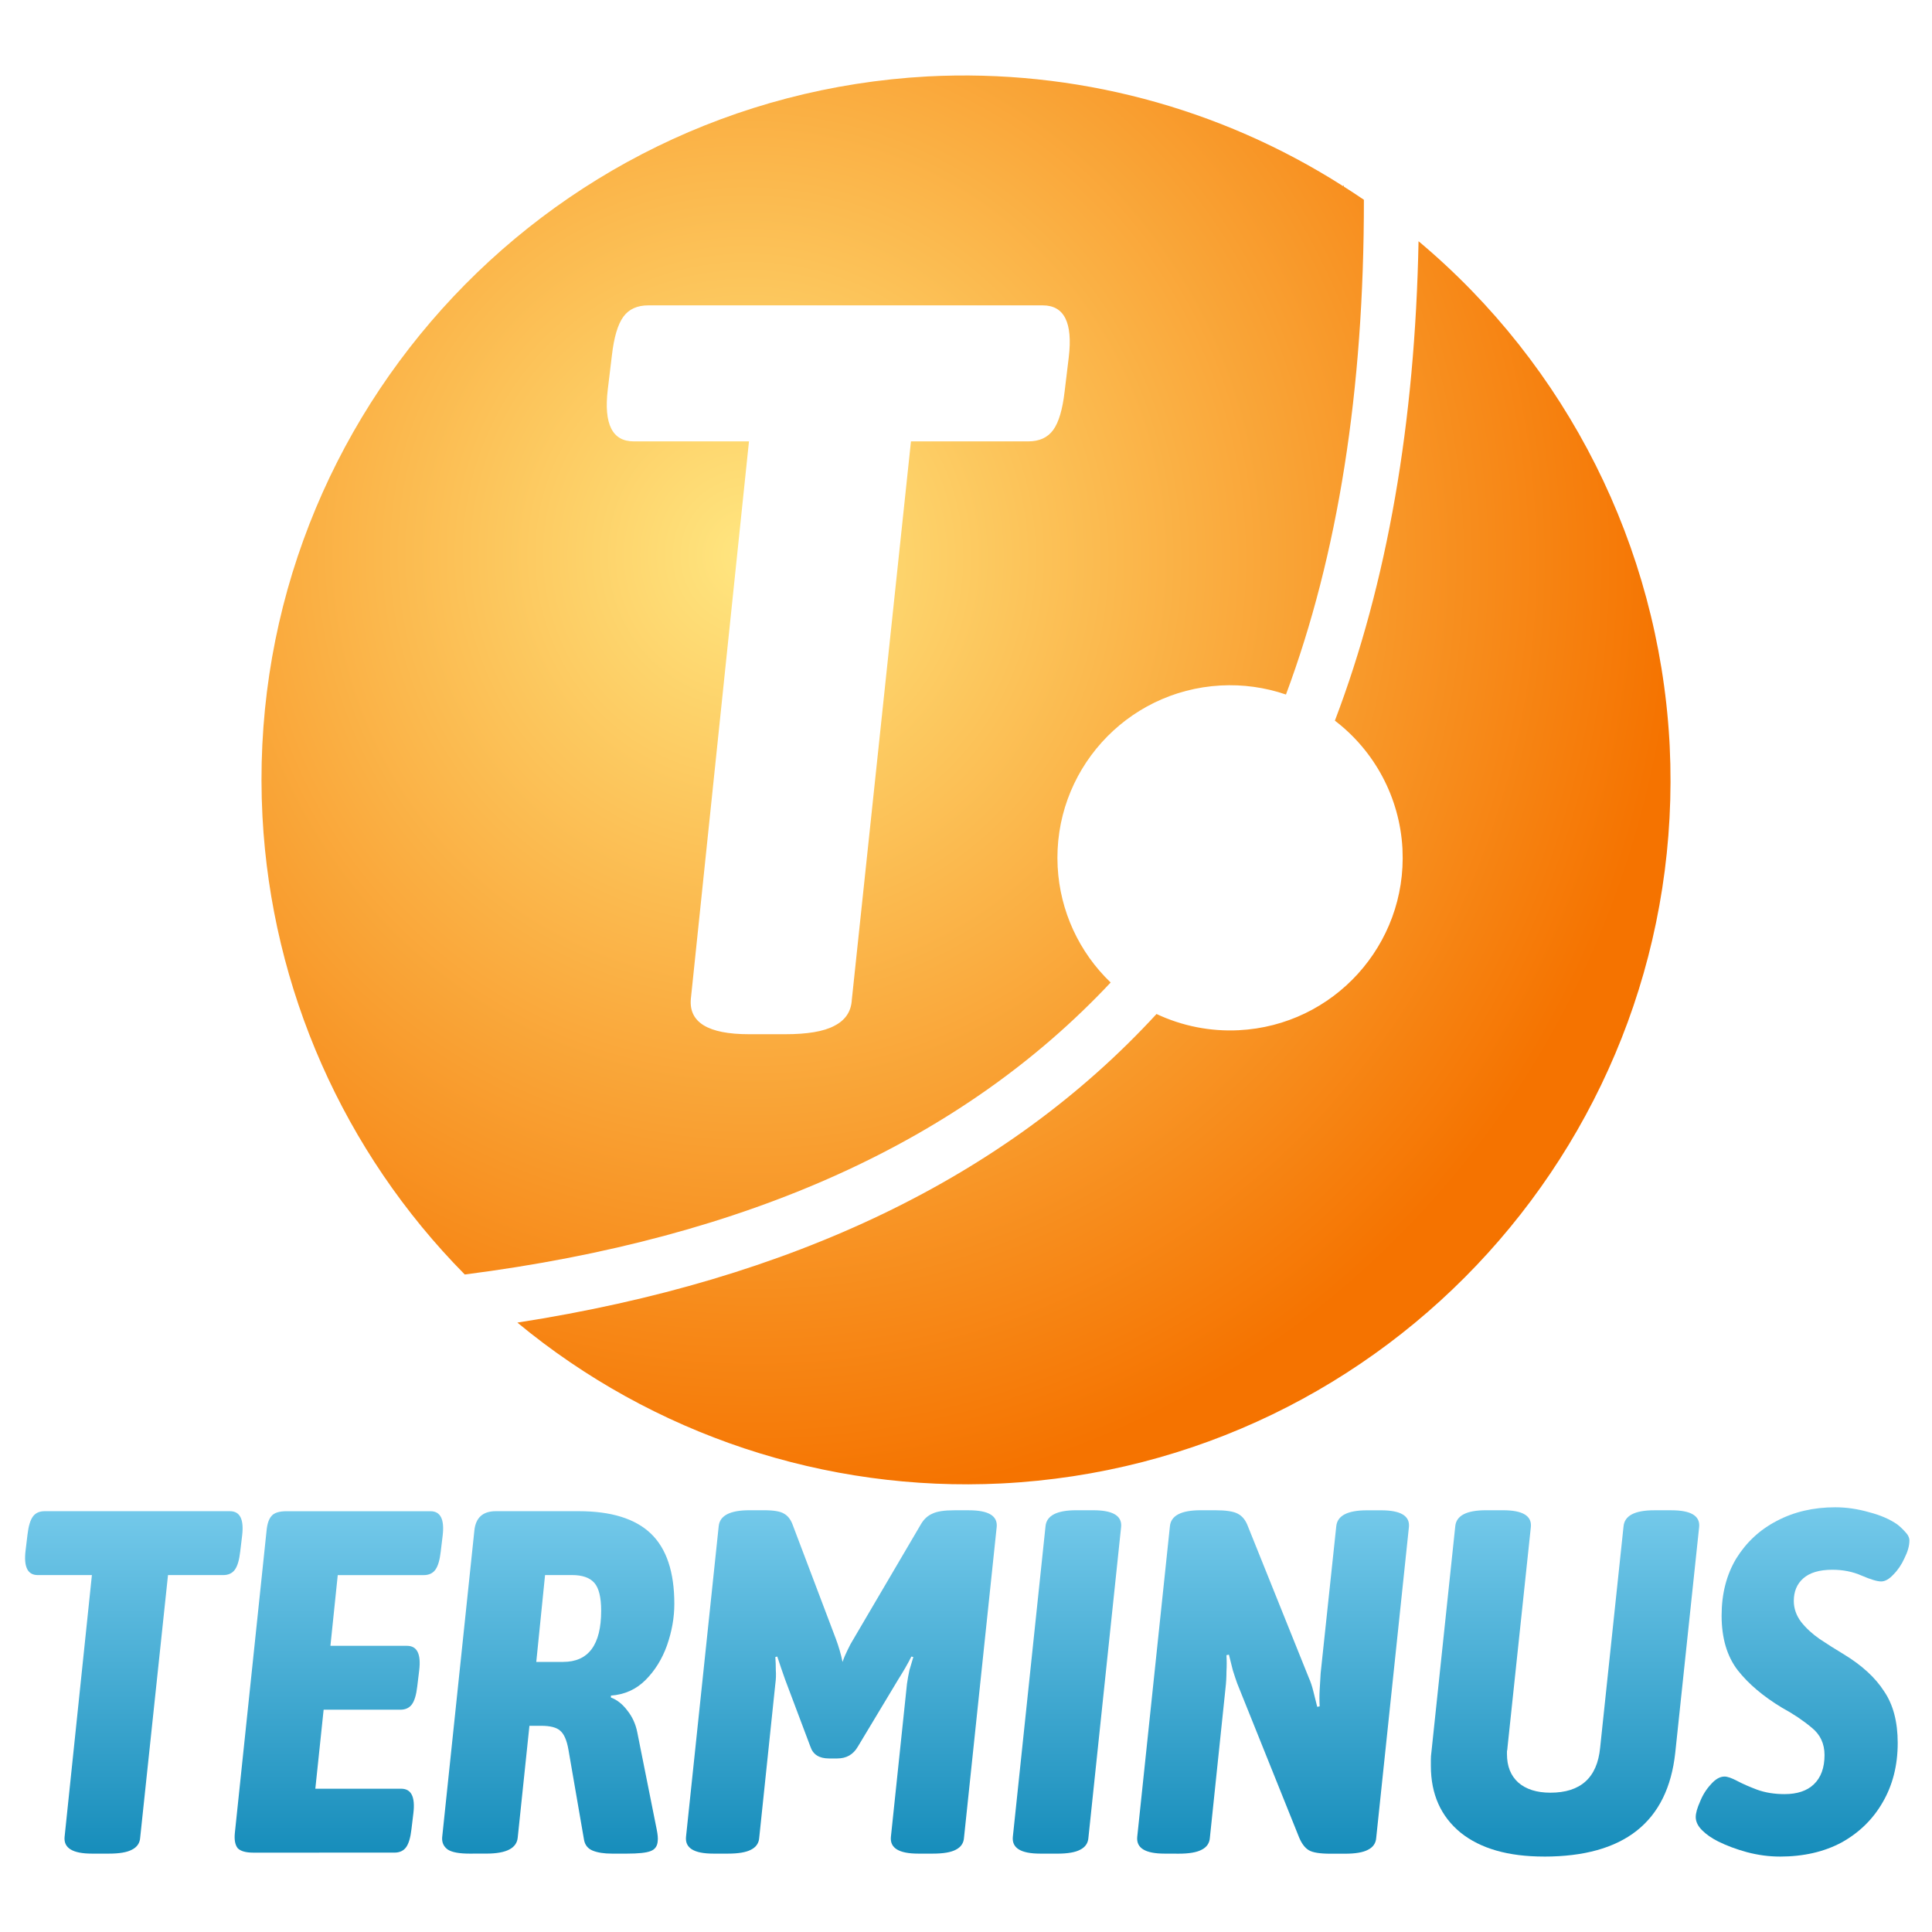
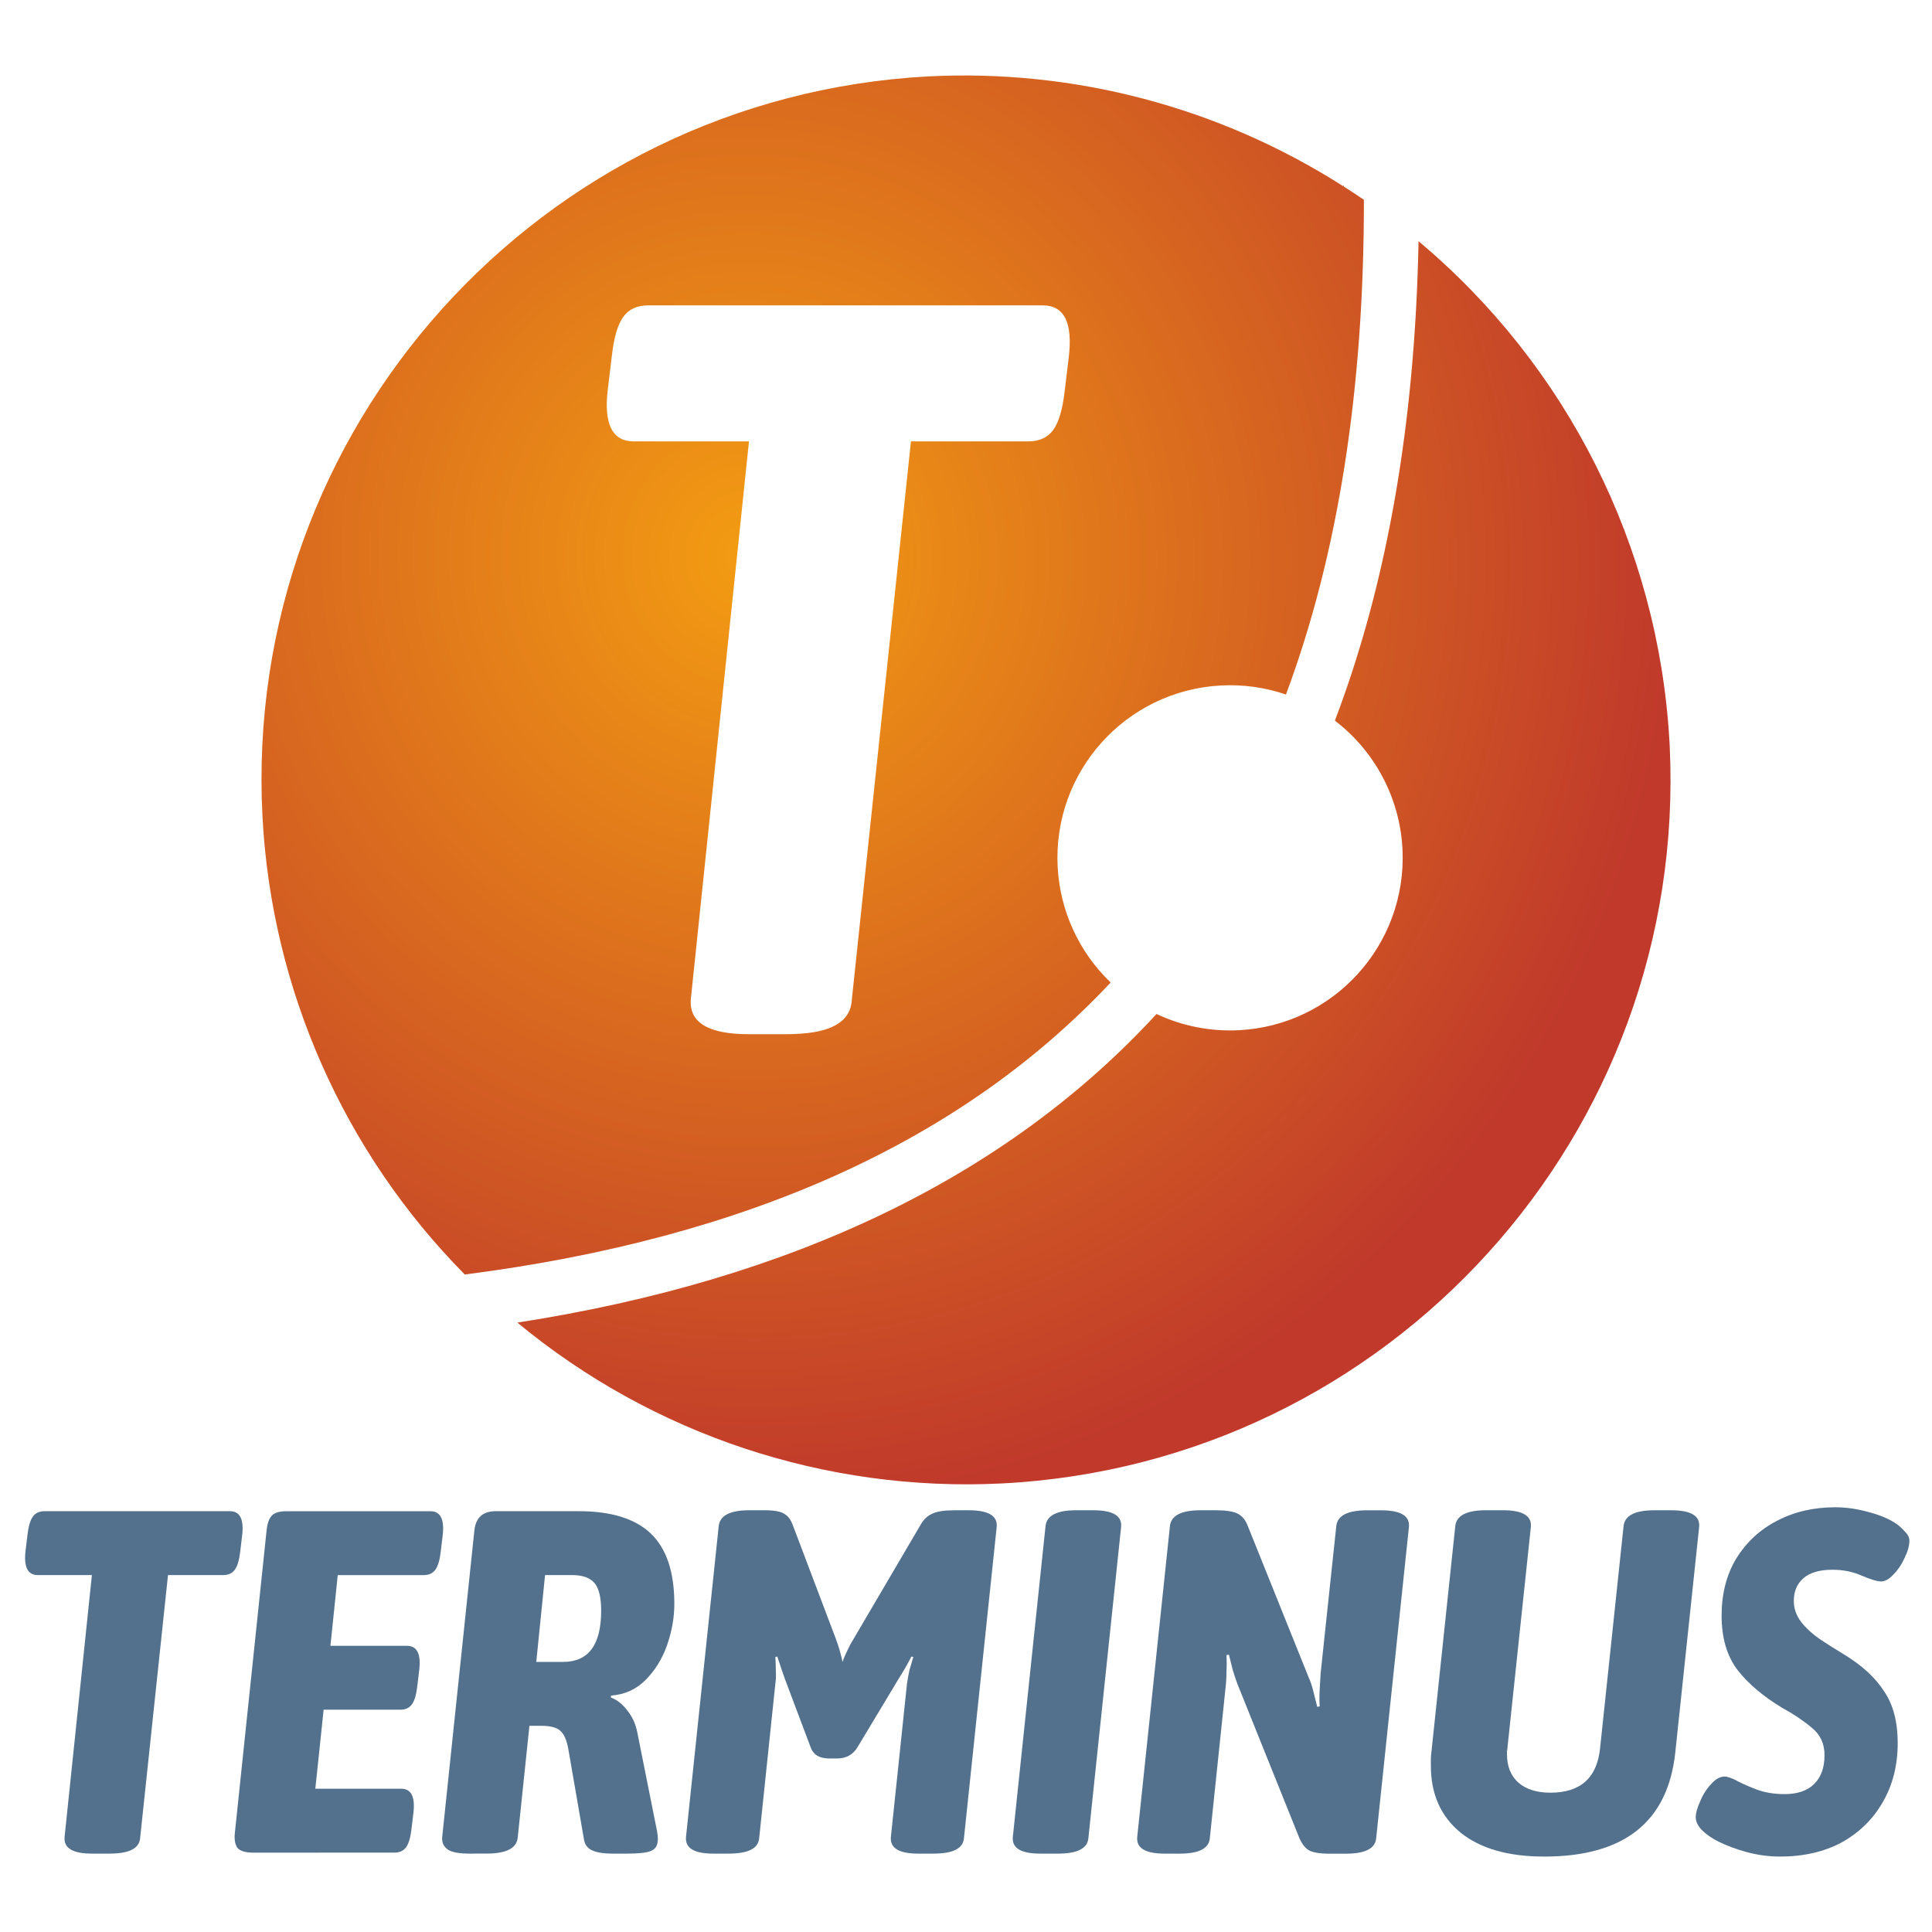
<svg xmlns="http://www.w3.org/2000/svg" xmlns:xlink="http://www.w3.org/1999/xlink" width="256" height="256" viewBox="0 0 67.733 67.733" version="1.1" id="svg1" xml:space="preserve">
  <defs id="defs1">
-     <linearGradient id="linearGradient40">
-       <stop style="stop-color:#75caeb;stop-opacity:1" offset="0" id="stop39" />
-       <stop style="stop-color:#158cba;stop-opacity:1" offset="1" id="stop40" />
-     </linearGradient>
-     <linearGradient id="linearGradient38">
-       <stop style="stop-color:#75caeb;stop-opacity:1" offset="0" id="stop37" />
-       <stop style="stop-color:#158cba;stop-opacity:1" offset="1" id="stop38" />
-     </linearGradient>
-     <linearGradient id="linearGradient36">
-       <stop style="stop-color:#75caeb;stop-opacity:1" offset="0" id="stop35" />
-       <stop style="stop-color:#158cba;stop-opacity:1" offset="1" id="stop36" />
-     </linearGradient>
-     <linearGradient id="linearGradient34">
-       <stop style="stop-color:#75caeb;stop-opacity:1" offset="0" id="stop33" />
-       <stop style="stop-color:#158cba;stop-opacity:1" offset="1" id="stop34" />
-     </linearGradient>
-     <linearGradient id="linearGradient32">
-       <stop style="stop-color:#75caeb;stop-opacity:1" offset="0" id="stop31" />
-       <stop style="stop-color:#158cba;stop-opacity:1" offset="1" id="stop32" />
-     </linearGradient>
-     <linearGradient id="linearGradient30">
-       <stop style="stop-color:#75caeb;stop-opacity:1" offset="0" id="stop29" />
-       <stop style="stop-color:#158cba;stop-opacity:1" offset="1" id="stop30" />
-     </linearGradient>
-     <linearGradient id="linearGradient28">
-       <stop style="stop-color:#75caeb;stop-opacity:1" offset="0" id="stop27" />
-       <stop style="stop-color:#158cba;stop-opacity:1" offset="1" id="stop28" />
-     </linearGradient>
-     <linearGradient id="linearGradient19">
-       <stop style="stop-color:#75caeb;stop-opacity:1" offset="0" id="stop19" />
-       <stop style="stop-color:#158cba;stop-opacity:1" offset="1" id="stop20" />
-     </linearGradient>
    <linearGradient id="linearGradient1">
-       <stop style="stop-color:#ffe680;stop-opacity:1" offset="0" id="stop1" />
-       <stop style="stop-color:#f57300;stop-opacity:1" offset="1" id="stop2" />
+       <stop style="stop-color:#f39c12;stop-opacity:1" offset="0" id="stop1" />
+       <stop style="stop-color:#c0392b;stop-opacity:1" offset="1" id="stop2" />
    </linearGradient>
    <radialGradient xlink:href="#linearGradient1" id="radialGradient2" cx="29.905" cy="14.551" fx="29.905" fy="14.551" r="16.933" gradientUnits="userSpaceOnUse" gradientTransform="matrix(0.2389499,1.959343,-1.907042,0.2325715,46.87637,-42.48747)" />
-     <linearGradient xlink:href="#linearGradient19" id="linearGradient20" x1="33.443" y1="52.767" x2="33.443" y2="65.209" gradientUnits="userSpaceOnUse" />
-     <linearGradient xlink:href="#linearGradient40" id="linearGradient21" x1="33.443" y1="52.767" x2="33.443" y2="65.209" gradientUnits="userSpaceOnUse" />
-     <linearGradient xlink:href="#linearGradient38" id="linearGradient22" x1="33.443" y1="52.767" x2="33.443" y2="65.209" gradientUnits="userSpaceOnUse" />
-     <linearGradient xlink:href="#linearGradient36" id="linearGradient23" x1="33.443" y1="52.767" x2="33.443" y2="65.209" gradientUnits="userSpaceOnUse" />
-     <linearGradient xlink:href="#linearGradient34" id="linearGradient24" x1="33.443" y1="52.767" x2="33.443" y2="65.209" gradientUnits="userSpaceOnUse" />
-     <linearGradient xlink:href="#linearGradient32" id="linearGradient25" x1="33.443" y1="52.767" x2="33.443" y2="65.209" gradientUnits="userSpaceOnUse" />
-     <linearGradient xlink:href="#linearGradient30" id="linearGradient26" x1="33.443" y1="52.767" x2="33.443" y2="65.209" gradientUnits="userSpaceOnUse" />
-     <linearGradient xlink:href="#linearGradient28" id="linearGradient27" x1="33.443" y1="52.767" x2="33.443" y2="65.209" gradientUnits="userSpaceOnUse" />
  </defs>
  <g id="layer1">
    <path id="path1" style="fill:url(#radialGradient2);stroke:none;stroke-width:0.438;stroke-linecap:round;stroke-linejoin:round;paint-order:stroke markers fill" d="M 32.526,2.679 A 24.699,24.699 0 0 0 9.202,28.631 24.699,24.699 0 0 0 16.294,44.682 c 9.953,-1.275 17.451,-4.7 22.644,-10.237 a 6.052,6.052 0 0 1 -1.858,-4.054 6.052,6.052 0 0 1 5.715,-6.359 6.052,6.052 0 0 1 2.289,0.317 C 46.906,19.461 47.822,13.689 47.816,7.004 A 24.699,24.699 0 0 0 47.112,6.541 c -0.002,-0.017 -7.99e-4,-0.032 -0.003,-0.049 l -0.025,0.032 A 24.699,24.699 0 0 0 32.526,2.679 Z M 49.732,8.457 C 49.61,14.82 48.638,20.43 46.799,25.265 a 6.052,6.052 0 0 1 2.368,4.468 l 0.002,0.05 a 6.052,6.052 0 0 1 -5.741,6.335 6.052,6.052 0 0 1 -2.882,-0.569 c -5.271,5.73 -12.786,9.326 -22.408,10.819 a 24.699,24.699 0 0 0 16.968,5.64 24.699,24.699 0 0 0 23.431,-25.855 L 58.526,25.948 A 24.699,24.699 0 0 0 49.732,8.457 Z M 22.728,10.706 h 13.831 c 0.752,0 1.055,0.607 0.91,1.82 l -0.145,1.201 c -0.073,0.631 -0.206,1.08 -0.4,1.347 -0.194,0.267 -0.485,0.4 -0.874,0.4 h -4.113 l -2.074,19.582 c -0.024,0.413 -0.231,0.716 -0.619,0.911 -0.364,0.194 -0.935,0.291 -1.711,0.291 H 26.258 c -1.432,0 -2.111,-0.413 -2.038,-1.238 L 26.258,15.474 h -4.04 c -0.752,0 -1.055,-0.606 -0.91,-1.82 l 0.145,-1.201 c 0.073,-0.631 0.206,-1.08 0.4,-1.347 0.194,-0.267 0.485,-0.4 0.874,-0.4 z" />
-     <path style="font-style:italic;font-weight:bold;font-size:17.101px;font-family:'Asap Condensed';-inkscape-font-specification:'Asap Condensed,  Bold Italic';letter-spacing:0px;stroke-width:1.603;stroke-linecap:round;stroke-linejoin:round;paint-order:stroke markers fill;fill:url(#linearGradient20);fill-opacity:1" d="m 62.391,65.088 q -0.564,0 -1.146,-0.154 -0.564,-0.154 -1.009,-0.376 -0.342,-0.171 -0.564,-0.393 -0.222,-0.222 -0.222,-0.462 0,-0.205 0.154,-0.547 0.137,-0.342 0.376,-0.599 0.239,-0.274 0.479,-0.274 0.154,0 0.445,0.154 0.291,0.154 0.701,0.308 0.428,0.154 0.958,0.154 0.667,0 1.026,-0.342 0.376,-0.359 0.376,-1.026 0,-0.599 -0.445,-0.958 -0.445,-0.376 -1.043,-0.701 -0.992,-0.599 -1.556,-1.317 -0.564,-0.735 -0.564,-1.915 0,-1.146 0.513,-2.001 0.53,-0.855 1.419,-1.317 0.906,-0.479 2.052,-0.479 0.581,0 1.18,0.171 0.599,0.154 0.992,0.428 0.137,0.103 0.274,0.257 0.154,0.154 0.154,0.308 0,0.274 -0.171,0.616 -0.154,0.342 -0.393,0.581 -0.222,0.239 -0.428,0.239 -0.205,0 -0.684,-0.205 -0.462,-0.205 -1.026,-0.205 -0.684,0 -1.026,0.308 -0.325,0.291 -0.325,0.787 0,0.393 0.257,0.735 0.257,0.325 0.65,0.599 0.41,0.274 0.838,0.53 0.958,0.581 1.419,1.3 0.479,0.701 0.479,1.813 0,1.18 -0.53,2.086 -0.513,0.889 -1.436,1.402 -0.923,0.496 -2.172,0.496 z" id="path10" />
-     <path style="font-style:italic;font-weight:bold;font-size:17.101px;font-family:'Asap Condensed';-inkscape-font-specification:'Asap Condensed,  Bold Italic';letter-spacing:0px;stroke-width:1.603;stroke-linecap:round;stroke-linejoin:round;paint-order:stroke markers fill;fill:url(#linearGradient21);fill-opacity:1" d="m 54.131,65.088 q -1.881,0 -2.924,-0.838 -1.043,-0.855 -1.043,-2.343 0,-0.12 0,-0.222 0,-0.12 0.017,-0.239 l 0.838,-7.935 q 0.051,-0.564 1.077,-0.564 h 0.599 q 1.026,0 0.975,0.581 l -0.821,7.747 q 0,0.051 -0.017,0.12 0,0.051 0,0.103 0,0.633 0.393,0.992 0.41,0.359 1.129,0.359 1.59,0 1.744,-1.573 l 0.821,-7.764 q 0.051,-0.564 1.077,-0.564 h 0.599 q 1.026,0 0.975,0.581 l -0.838,7.918 q -0.393,3.642 -4.6,3.642 z" id="path9" />
-     <path style="font-style:italic;font-weight:bold;font-size:17.101px;font-family:'Asap Condensed';-inkscape-font-specification:'Asap Condensed,  Bold Italic';letter-spacing:0px;stroke-width:1.603;stroke-linecap:round;stroke-linejoin:round;paint-order:stroke markers fill;fill:url(#linearGradient22);fill-opacity:1" d="m 40.827,64.985 q -1.009,0 -0.958,-0.581 l 1.146,-10.893 q 0.051,-0.564 1.077,-0.564 h 0.513 q 0.564,0 0.787,0.12 0.239,0.12 0.359,0.445 l 2.138,5.318 q 0.086,0.188 0.154,0.462 0.068,0.274 0.137,0.547 l 0.086,-0.017 q -0.017,-0.291 0,-0.581 0.017,-0.291 0.034,-0.581 l 0.547,-5.147 q 0.051,-0.564 1.077,-0.564 h 0.496 q 1.026,0 0.975,0.581 l -1.146,10.893 q -0.017,0.291 -0.291,0.428 -0.257,0.137 -0.804,0.137 h -0.513 q -0.547,0 -0.752,-0.12 -0.205,-0.12 -0.342,-0.445 l -2.172,-5.404 q -0.068,-0.188 -0.154,-0.462 -0.068,-0.274 -0.137,-0.547 l -0.086,0.017 q 0.017,0.291 0,0.581 0,0.291 -0.034,0.581 l -0.547,5.233 q -0.017,0.291 -0.291,0.428 -0.257,0.137 -0.804,0.137 z" id="path8" />
-     <path style="font-style:italic;font-weight:bold;font-size:17.101px;font-family:'Asap Condensed';-inkscape-font-specification:'Asap Condensed,  Bold Italic';letter-spacing:0px;stroke-width:1.603;stroke-linecap:round;stroke-linejoin:round;paint-order:stroke markers fill;fill:url(#linearGradient23);fill-opacity:1" d="m 36.466,64.985 q -1.009,0 -0.958,-0.581 l 1.146,-10.893 q 0.051,-0.564 1.077,-0.564 h 0.599 q 1.026,0 0.975,0.581 l -1.146,10.893 q -0.017,0.291 -0.291,0.428 -0.257,0.137 -0.804,0.137 z" id="path7" />
-     <path style="font-style:italic;font-weight:bold;font-size:17.101px;font-family:'Asap Condensed';-inkscape-font-specification:'Asap Condensed,  Bold Italic';letter-spacing:0px;stroke-width:1.603;stroke-linecap:round;stroke-linejoin:round;paint-order:stroke markers fill;fill:url(#linearGradient24);fill-opacity:1" d="m 25.008,64.985 q -1.009,0 -0.958,-0.581 l 1.146,-10.893 q 0.051,-0.564 1.077,-0.564 h 0.513 q 0.513,0 0.701,0.12 0.188,0.103 0.291,0.359 l 1.522,4.019 q 0.154,0.41 0.239,0.821 0.068,-0.205 0.171,-0.41 0.103,-0.222 0.222,-0.41 l 2.36,-4.019 q 0.154,-0.257 0.393,-0.359 0.239,-0.12 0.77,-0.12 h 0.513 q 1.026,0 0.975,0.581 l -1.146,10.893 q -0.017,0.291 -0.291,0.428 Q 33.251,64.985 32.704,64.985 H 32.191 q -1.009,0 -0.958,-0.581 l 0.564,-5.37 q 0.034,-0.239 0.086,-0.479 0.068,-0.239 0.137,-0.462 l -0.068,-0.017 q -0.103,0.205 -0.222,0.41 -0.12,0.205 -0.239,0.393 l -1.419,2.36 q -0.239,0.41 -0.718,0.41 h -0.291 q -0.513,0 -0.65,-0.41 l -0.889,-2.36 q -0.068,-0.188 -0.137,-0.393 -0.068,-0.205 -0.137,-0.41 l -0.068,0.017 q 0.017,0.222 0.017,0.462 0.017,0.239 -0.017,0.479 l -0.564,5.387 q -0.017,0.291 -0.291,0.428 Q 26.069,64.985 25.521,64.985 Z" id="path6" />
-     <path style="font-style:italic;font-weight:bold;font-size:17.101px;font-family:'Asap Condensed';-inkscape-font-specification:'Asap Condensed,  Bold Italic';letter-spacing:0px;stroke-width:1.603;stroke-linecap:round;stroke-linejoin:round;paint-order:stroke markers fill;fill:url(#linearGradient25);fill-opacity:1" d="m 16.458,64.985 q -0.53,0 -0.752,-0.137 -0.222,-0.154 -0.205,-0.428 l 1.129,-10.756 q 0.068,-0.684 0.752,-0.684 h 2.907 q 1.71,0 2.531,0.787 0.821,0.787 0.821,2.463 0,0.718 -0.257,1.454 -0.257,0.718 -0.752,1.214 -0.496,0.496 -1.214,0.547 v 0.068 q 0.325,0.12 0.581,0.462 0.257,0.325 0.342,0.752 l 0.684,3.42 q 0.051,0.257 0.034,0.393 -0.017,0.274 -0.257,0.359 -0.222,0.086 -0.821,0.086 h -0.53 q -0.41,0 -0.667,-0.103 -0.257,-0.103 -0.308,-0.376 l -0.547,-3.164 q -0.086,-0.496 -0.291,-0.667 -0.188,-0.171 -0.667,-0.171 h -0.41 l -0.41,3.916 q -0.051,0.564 -1.094,0.564 z m 2.343,-6.721 h 0.941 q 1.334,0 1.334,-1.796 0,-0.701 -0.239,-0.975 -0.239,-0.274 -0.787,-0.274 h -0.941 z" id="path5" />
-     <path style="font-style:italic;font-weight:bold;font-size:17.101px;font-family:'Asap Condensed';-inkscape-font-specification:'Asap Condensed,  Bold Italic';letter-spacing:0px;stroke-width:1.603;stroke-linecap:round;stroke-linejoin:round;paint-order:stroke markers fill;fill:url(#linearGradient26);fill-opacity:1" d="m 8.882,64.951 q -0.393,0 -0.547,-0.154 Q 8.198,64.626 8.233,64.267 l 1.112,-10.602 q 0.034,-0.359 0.171,-0.513 0.137,-0.171 0.53,-0.171 h 5.045 q 0.53,0 0.428,0.855 l -0.068,0.564 q -0.051,0.445 -0.188,0.633 -0.137,0.188 -0.41,0.188 H 11.841 L 11.584,57.7 h 2.685 q 0.53,0 0.428,0.855 l -0.068,0.564 q -0.051,0.445 -0.188,0.633 -0.137,0.188 -0.41,0.188 h -2.685 l -0.291,2.77 h 3.01 q 0.53,0 0.428,0.855 l -0.068,0.564 q -0.051,0.445 -0.188,0.633 -0.137,0.188 -0.41,0.188 z" id="path4" />
-     <path style="font-style:italic;font-weight:bold;font-size:17.101px;font-family:'Asap Condensed';-inkscape-font-specification:'Asap Condensed,  Bold Italic';letter-spacing:0px;stroke-width:1.603;stroke-linecap:round;stroke-linejoin:round;paint-order:stroke markers fill;fill:url(#linearGradient27);fill-opacity:1" d="m 3.222,64.985 q -1.009,0 -0.958,-0.581 L 3.222,55.22 H 1.324 q -0.53,0 -0.428,-0.855 l 0.068,-0.564 Q 1.016,53.356 1.153,53.168 1.29,52.98 1.563,52.98 h 6.498 q 0.53,0 0.428,0.855 l -0.068,0.564 q -0.051,0.445 -0.188,0.633 -0.137,0.188 -0.41,0.188 H 5.89 l -0.975,9.2 Q 4.898,64.711 4.624,64.848 4.368,64.985 3.821,64.985 Z" id="text4" />
-     <g id="layer1-2" transform="translate(-37.11456,11.21315)">
-       <rect style="fill:#158cba;fill-opacity:1;stroke-width:0.08;stroke-linecap:round;stroke-linejoin:round;paint-order:stroke markers fill" id="rect1" width="3.122" height="3.122" x="14.181" y="2.069" />
-       <rect style="fill:#ff4136;fill-opacity:1;stroke-width:0.08;stroke-linecap:round;stroke-linejoin:round;paint-order:stroke markers fill" id="rect2" width="3.122" height="3.122" x="14.181" y="5.192" />
-       <rect style="fill:#ff851b;fill-opacity:1;stroke-width:0.08;stroke-linecap:round;stroke-linejoin:round;paint-order:stroke markers fill" id="rect3" width="3.122" height="3.122" x="14.181" y="8.314" />
-       <rect style="fill:#28b62c;fill-opacity:1;stroke-width:0.08;stroke-linecap:round;stroke-linejoin:round;paint-order:stroke markers fill" id="rect4" width="3.122" height="3.122" x="14.181" y="11.437" />
-       <rect style="fill:#75caeb;fill-opacity:1;stroke-width:0.08;stroke-linecap:round;stroke-linejoin:round;paint-order:stroke markers fill" id="rect5" width="3.122" height="3.122" x="14.181" y="14.559" />
-       <rect style="fill:#e83e8c;fill-opacity:1;stroke-width:0.08;stroke-linecap:round;stroke-linejoin:round;paint-order:stroke markers fill" id="rect6" width="3.122" height="3.122" x="14.181" y="17.681" />
-       <rect style="fill:#6f42c1;fill-opacity:1;stroke-width:0.08;stroke-linecap:round;stroke-linejoin:round;paint-order:stroke markers fill" id="rect7" width="3.122" height="3.122" x="14.181" y="20.804" />
-       <rect style="fill:#6610f2;fill-opacity:1;stroke-width:0.08;stroke-linecap:round;stroke-linejoin:round;paint-order:stroke markers fill" id="rect8" width="3.122" height="3.122" x="14.181" y="23.926" />
-       <rect style="fill:#20c997;fill-opacity:1;stroke-width:0.08;stroke-linecap:round;stroke-linejoin:round;paint-order:stroke markers fill" id="rect9" width="3.122" height="3.122" x="14.181" y="27.049" />
-     </g>
-     <rect style="fill:#158cba;fill-opacity:1;stroke-width:0.08;stroke-linecap:round;stroke-linejoin:round;paint-order:stroke markers fill" id="rect11" width="3.122" height="3.122" x="-32.198" y="13.282" />
-     <rect style="fill:#ff4136;fill-opacity:1;stroke-width:0.08;stroke-linecap:round;stroke-linejoin:round;paint-order:stroke markers fill" id="rect12" width="3.122" height="3.122" x="-32.198" y="16.405" />
-     <rect style="fill:#f57300;fill-opacity:1;stroke-width:0.08;stroke-linecap:round;stroke-linejoin:round;paint-order:stroke markers fill" id="rect13" width="3.122" height="3.122" x="-32.198" y="19.527" />
-     <rect style="fill:#28b62c;fill-opacity:1;stroke-width:0.08;stroke-linecap:round;stroke-linejoin:round;paint-order:stroke markers fill" id="rect14" width="3.122" height="3.122" x="-32.198" y="22.65" />
-     <rect style="fill:#75caeb;fill-opacity:1;stroke-width:0.08;stroke-linecap:round;stroke-linejoin:round;paint-order:stroke markers fill" id="rect15" width="3.122" height="3.122" x="-32.198" y="25.772" />
-     <rect style="fill:#f6a7cd;fill-opacity:1;stroke-width:0.08;stroke-linecap:round;stroke-linejoin:round;paint-order:stroke markers fill" id="rect16" width="3.122" height="3.122" x="-35.64" y="19.541" />
-     <rect style="fill:#6f42c1;fill-opacity:1;stroke-width:0.08;stroke-linecap:round;stroke-linejoin:round;paint-order:stroke markers fill" id="rect17" width="3.122" height="3.122" x="-32.198" y="32.017" />
-     <rect style="fill:#6610f2;fill-opacity:1;stroke-width:0.08;stroke-linecap:round;stroke-linejoin:round;paint-order:stroke markers fill" id="rect18" width="3.122" height="3.122" x="-32.198" y="35.14" />
-     <rect style="fill:#20c997;fill-opacity:1;stroke-width:0.08;stroke-linecap:round;stroke-linejoin:round;paint-order:stroke markers fill" id="rect19" width="3.122" height="3.122" x="-32.198" y="38.262" />
+     <path style="font-style:italic;font-weight:bold;font-size:17.101px;font-family:'Asap Condensed';-inkscape-font-specification:'Asap Condensed,  Bold Italic';letter-spacing:0px;stroke-width:1.603;stroke-linecap:round;stroke-linejoin:round;paint-order:stroke markers fill;fill:#53718d;fill-opacity:1" d="m 62.391,65.088 q -0.564,0 -1.146,-0.154 -0.564,-0.154 -1.009,-0.376 -0.342,-0.171 -0.564,-0.393 -0.222,-0.222 -0.222,-0.462 0,-0.205 0.154,-0.547 0.137,-0.342 0.376,-0.599 0.239,-0.274 0.479,-0.274 0.154,0 0.445,0.154 0.291,0.154 0.701,0.308 0.428,0.154 0.958,0.154 0.667,0 1.026,-0.342 0.376,-0.359 0.376,-1.026 0,-0.599 -0.445,-0.958 -0.445,-0.376 -1.043,-0.701 -0.992,-0.599 -1.556,-1.317 -0.564,-0.735 -0.564,-1.915 0,-1.146 0.513,-2.001 0.53,-0.855 1.419,-1.317 0.906,-0.479 2.052,-0.479 0.581,0 1.18,0.171 0.599,0.154 0.992,0.428 0.137,0.103 0.274,0.257 0.154,0.154 0.154,0.308 0,0.274 -0.171,0.616 -0.154,0.342 -0.393,0.581 -0.222,0.239 -0.428,0.239 -0.205,0 -0.684,-0.205 -0.462,-0.205 -1.026,-0.205 -0.684,0 -1.026,0.308 -0.325,0.291 -0.325,0.787 0,0.393 0.257,0.735 0.257,0.325 0.65,0.599 0.41,0.274 0.838,0.53 0.958,0.581 1.419,1.3 0.479,0.701 0.479,1.813 0,1.18 -0.53,2.086 -0.513,0.889 -1.436,1.402 -0.923,0.496 -2.172,0.496 z" id="path10" />
+     <path style="font-style:italic;font-weight:bold;font-size:17.101px;font-family:'Asap Condensed';-inkscape-font-specification:'Asap Condensed,  Bold Italic';letter-spacing:0px;stroke-width:1.603;stroke-linecap:round;stroke-linejoin:round;paint-order:stroke markers fill;fill:#53718d;fill-opacity:1" d="m 54.131,65.088 q -1.881,0 -2.924,-0.838 -1.043,-0.855 -1.043,-2.343 0,-0.12 0,-0.222 0,-0.12 0.017,-0.239 l 0.838,-7.935 q 0.051,-0.564 1.077,-0.564 h 0.599 q 1.026,0 0.975,0.581 l -0.821,7.747 q 0,0.051 -0.017,0.12 0,0.051 0,0.103 0,0.633 0.393,0.992 0.41,0.359 1.129,0.359 1.59,0 1.744,-1.573 l 0.821,-7.764 q 0.051,-0.564 1.077,-0.564 h 0.599 q 1.026,0 0.975,0.581 l -0.838,7.918 q -0.393,3.642 -4.6,3.642 z" id="path9" />
+     <path style="font-style:italic;font-weight:bold;font-size:17.101px;font-family:'Asap Condensed';-inkscape-font-specification:'Asap Condensed,  Bold Italic';letter-spacing:0px;stroke-width:1.603;stroke-linecap:round;stroke-linejoin:round;paint-order:stroke markers fill;fill:#53718d;fill-opacity:1" d="m 40.827,64.985 q -1.009,0 -0.958,-0.581 l 1.146,-10.893 q 0.051,-0.564 1.077,-0.564 h 0.513 q 0.564,0 0.787,0.12 0.239,0.12 0.359,0.445 l 2.138,5.318 q 0.086,0.188 0.154,0.462 0.068,0.274 0.137,0.547 l 0.086,-0.017 q -0.017,-0.291 0,-0.581 0.017,-0.291 0.034,-0.581 l 0.547,-5.147 q 0.051,-0.564 1.077,-0.564 h 0.496 q 1.026,0 0.975,0.581 l -1.146,10.893 q -0.017,0.291 -0.291,0.428 -0.257,0.137 -0.804,0.137 h -0.513 q -0.547,0 -0.752,-0.12 -0.205,-0.12 -0.342,-0.445 l -2.172,-5.404 q -0.068,-0.188 -0.154,-0.462 -0.068,-0.274 -0.137,-0.547 l -0.086,0.017 q 0.017,0.291 0,0.581 0,0.291 -0.034,0.581 l -0.547,5.233 q -0.017,0.291 -0.291,0.428 -0.257,0.137 -0.804,0.137 z" id="path8" />
+     <path style="font-style:italic;font-weight:bold;font-size:17.101px;font-family:'Asap Condensed';-inkscape-font-specification:'Asap Condensed,  Bold Italic';letter-spacing:0px;stroke-width:1.603;stroke-linecap:round;stroke-linejoin:round;paint-order:stroke markers fill;fill:#53718d;fill-opacity:1" d="m 36.466,64.985 q -1.009,0 -0.958,-0.581 l 1.146,-10.893 q 0.051,-0.564 1.077,-0.564 h 0.599 q 1.026,0 0.975,0.581 l -1.146,10.893 q -0.017,0.291 -0.291,0.428 -0.257,0.137 -0.804,0.137 z" id="path7" />
+     <path style="font-style:italic;font-weight:bold;font-size:17.101px;font-family:'Asap Condensed';-inkscape-font-specification:'Asap Condensed,  Bold Italic';letter-spacing:0px;stroke-width:1.603;stroke-linecap:round;stroke-linejoin:round;paint-order:stroke markers fill;fill:#53718d;fill-opacity:1" d="m 25.008,64.985 q -1.009,0 -0.958,-0.581 l 1.146,-10.893 q 0.051,-0.564 1.077,-0.564 h 0.513 q 0.513,0 0.701,0.12 0.188,0.103 0.291,0.359 l 1.522,4.019 q 0.154,0.41 0.239,0.821 0.068,-0.205 0.171,-0.41 0.103,-0.222 0.222,-0.41 l 2.36,-4.019 q 0.154,-0.257 0.393,-0.359 0.239,-0.12 0.77,-0.12 h 0.513 q 1.026,0 0.975,0.581 l -1.146,10.893 q -0.017,0.291 -0.291,0.428 Q 33.251,64.985 32.704,64.985 H 32.191 q -1.009,0 -0.958,-0.581 l 0.564,-5.37 q 0.034,-0.239 0.086,-0.479 0.068,-0.239 0.137,-0.462 l -0.068,-0.017 q -0.103,0.205 -0.222,0.41 -0.12,0.205 -0.239,0.393 l -1.419,2.36 q -0.239,0.41 -0.718,0.41 h -0.291 q -0.513,0 -0.65,-0.41 l -0.889,-2.36 q -0.068,-0.188 -0.137,-0.393 -0.068,-0.205 -0.137,-0.41 l -0.068,0.017 q 0.017,0.222 0.017,0.462 0.017,0.239 -0.017,0.479 l -0.564,5.387 q -0.017,0.291 -0.291,0.428 Q 26.069,64.985 25.521,64.985 Z" id="path6" />
+     <path style="font-style:italic;font-weight:bold;font-size:17.101px;font-family:'Asap Condensed';-inkscape-font-specification:'Asap Condensed,  Bold Italic';letter-spacing:0px;stroke-width:1.603;stroke-linecap:round;stroke-linejoin:round;paint-order:stroke markers fill;fill:#53718d;fill-opacity:1" d="m 16.458,64.985 q -0.53,0 -0.752,-0.137 -0.222,-0.154 -0.205,-0.428 l 1.129,-10.756 q 0.068,-0.684 0.752,-0.684 h 2.907 q 1.71,0 2.531,0.787 0.821,0.787 0.821,2.463 0,0.718 -0.257,1.454 -0.257,0.718 -0.752,1.214 -0.496,0.496 -1.214,0.547 v 0.068 q 0.325,0.12 0.581,0.462 0.257,0.325 0.342,0.752 l 0.684,3.42 q 0.051,0.257 0.034,0.393 -0.017,0.274 -0.257,0.359 -0.222,0.086 -0.821,0.086 h -0.53 q -0.41,0 -0.667,-0.103 -0.257,-0.103 -0.308,-0.376 l -0.547,-3.164 q -0.086,-0.496 -0.291,-0.667 -0.188,-0.171 -0.667,-0.171 h -0.41 l -0.41,3.916 q -0.051,0.564 -1.094,0.564 z m 2.343,-6.721 h 0.941 q 1.334,0 1.334,-1.796 0,-0.701 -0.239,-0.975 -0.239,-0.274 -0.787,-0.274 h -0.941 z" id="path5" />
+     <path style="font-style:italic;font-weight:bold;font-size:17.101px;font-family:'Asap Condensed';-inkscape-font-specification:'Asap Condensed,  Bold Italic';letter-spacing:0px;stroke-width:1.603;stroke-linecap:round;stroke-linejoin:round;paint-order:stroke markers fill;fill:#53718d;fill-opacity:1" d="m 8.882,64.951 q -0.393,0 -0.547,-0.154 Q 8.198,64.626 8.233,64.267 l 1.112,-10.602 q 0.034,-0.359 0.171,-0.513 0.137,-0.171 0.53,-0.171 h 5.045 q 0.53,0 0.428,0.855 l -0.068,0.564 q -0.051,0.445 -0.188,0.633 -0.137,0.188 -0.41,0.188 H 11.841 L 11.584,57.7 h 2.685 q 0.53,0 0.428,0.855 l -0.068,0.564 q -0.051,0.445 -0.188,0.633 -0.137,0.188 -0.41,0.188 h -2.685 l -0.291,2.77 h 3.01 q 0.53,0 0.428,0.855 l -0.068,0.564 q -0.051,0.445 -0.188,0.633 -0.137,0.188 -0.41,0.188 z" id="path4" />
+     <path style="font-style:italic;font-weight:bold;font-size:17.101px;font-family:'Asap Condensed';-inkscape-font-specification:'Asap Condensed,  Bold Italic';letter-spacing:0px;stroke-width:1.603;stroke-linecap:round;stroke-linejoin:round;paint-order:stroke markers fill;fill:#53718d;fill-opacity:1" d="m 3.222,64.985 q -1.009,0 -0.958,-0.581 L 3.222,55.22 H 1.324 q -0.53,0 -0.428,-0.855 l 0.068,-0.564 Q 1.016,53.356 1.153,53.168 1.29,52.98 1.563,52.98 h 6.498 q 0.53,0 0.428,0.855 l -0.068,0.564 q -0.051,0.445 -0.188,0.633 -0.137,0.188 -0.41,0.188 H 5.89 l -0.975,9.2 Q 4.898,64.711 4.624,64.848 4.368,64.985 3.821,64.985 Z" id="text4" />
  </g>
</svg>
